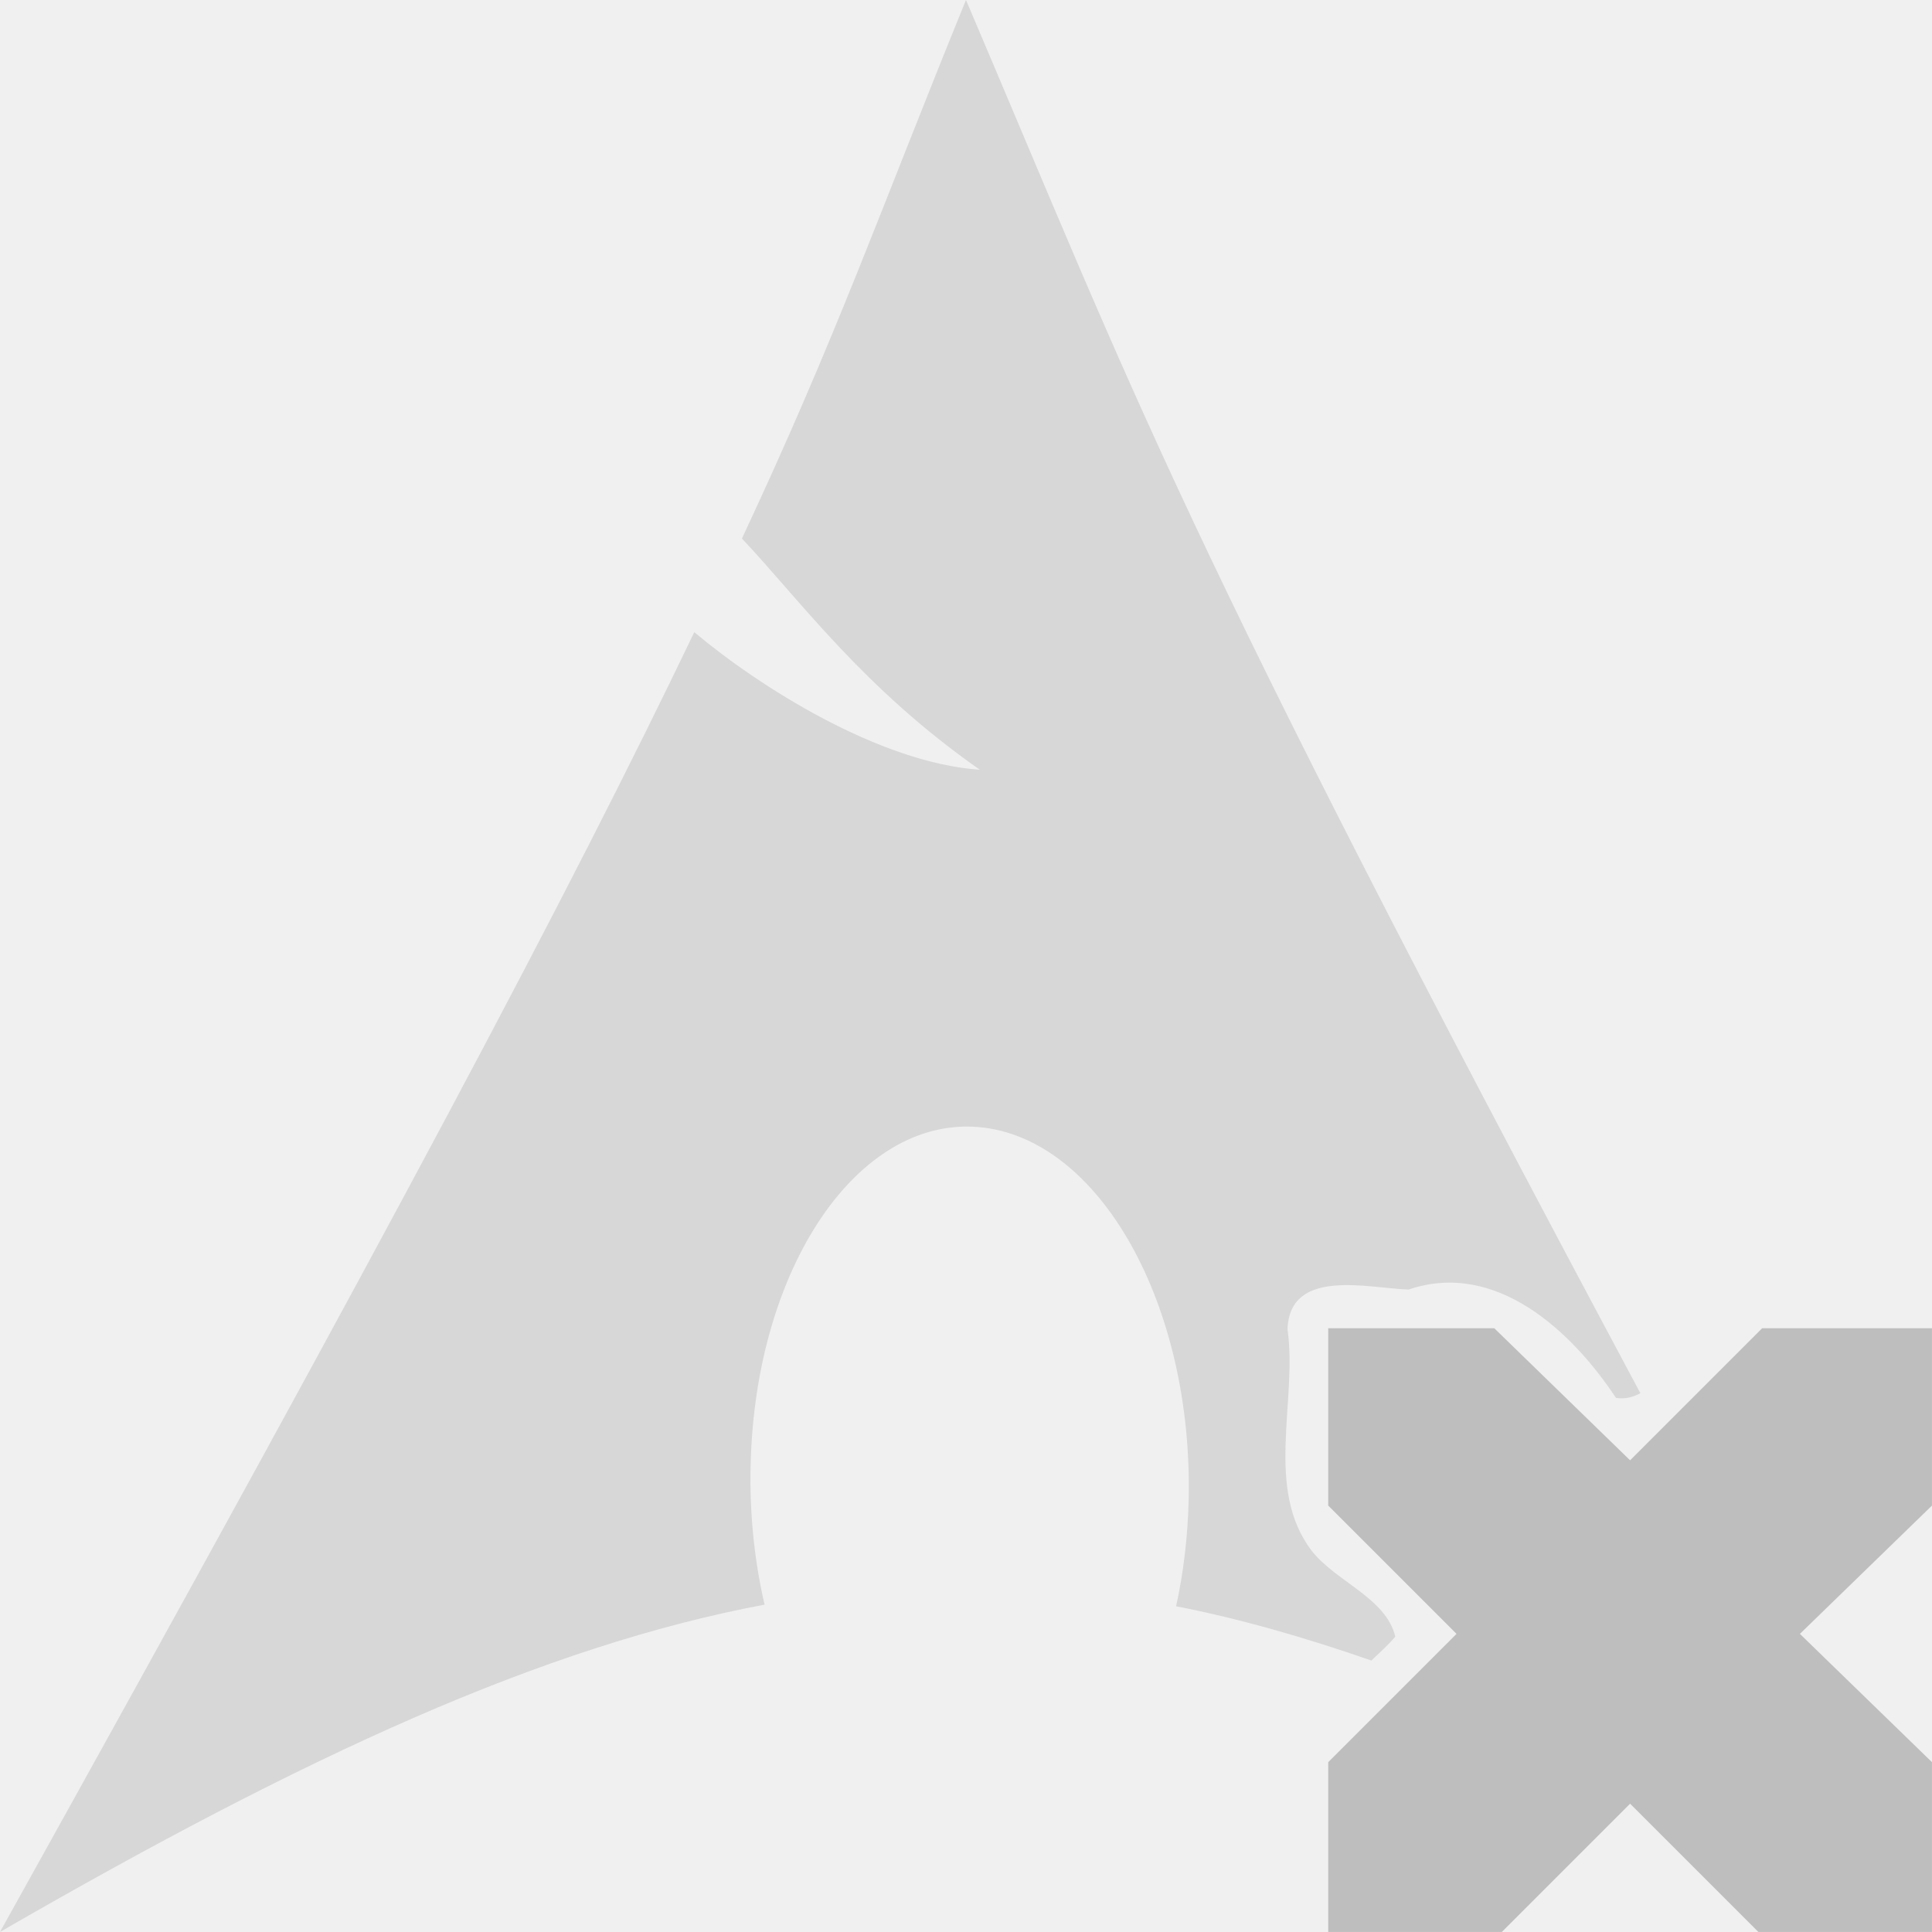
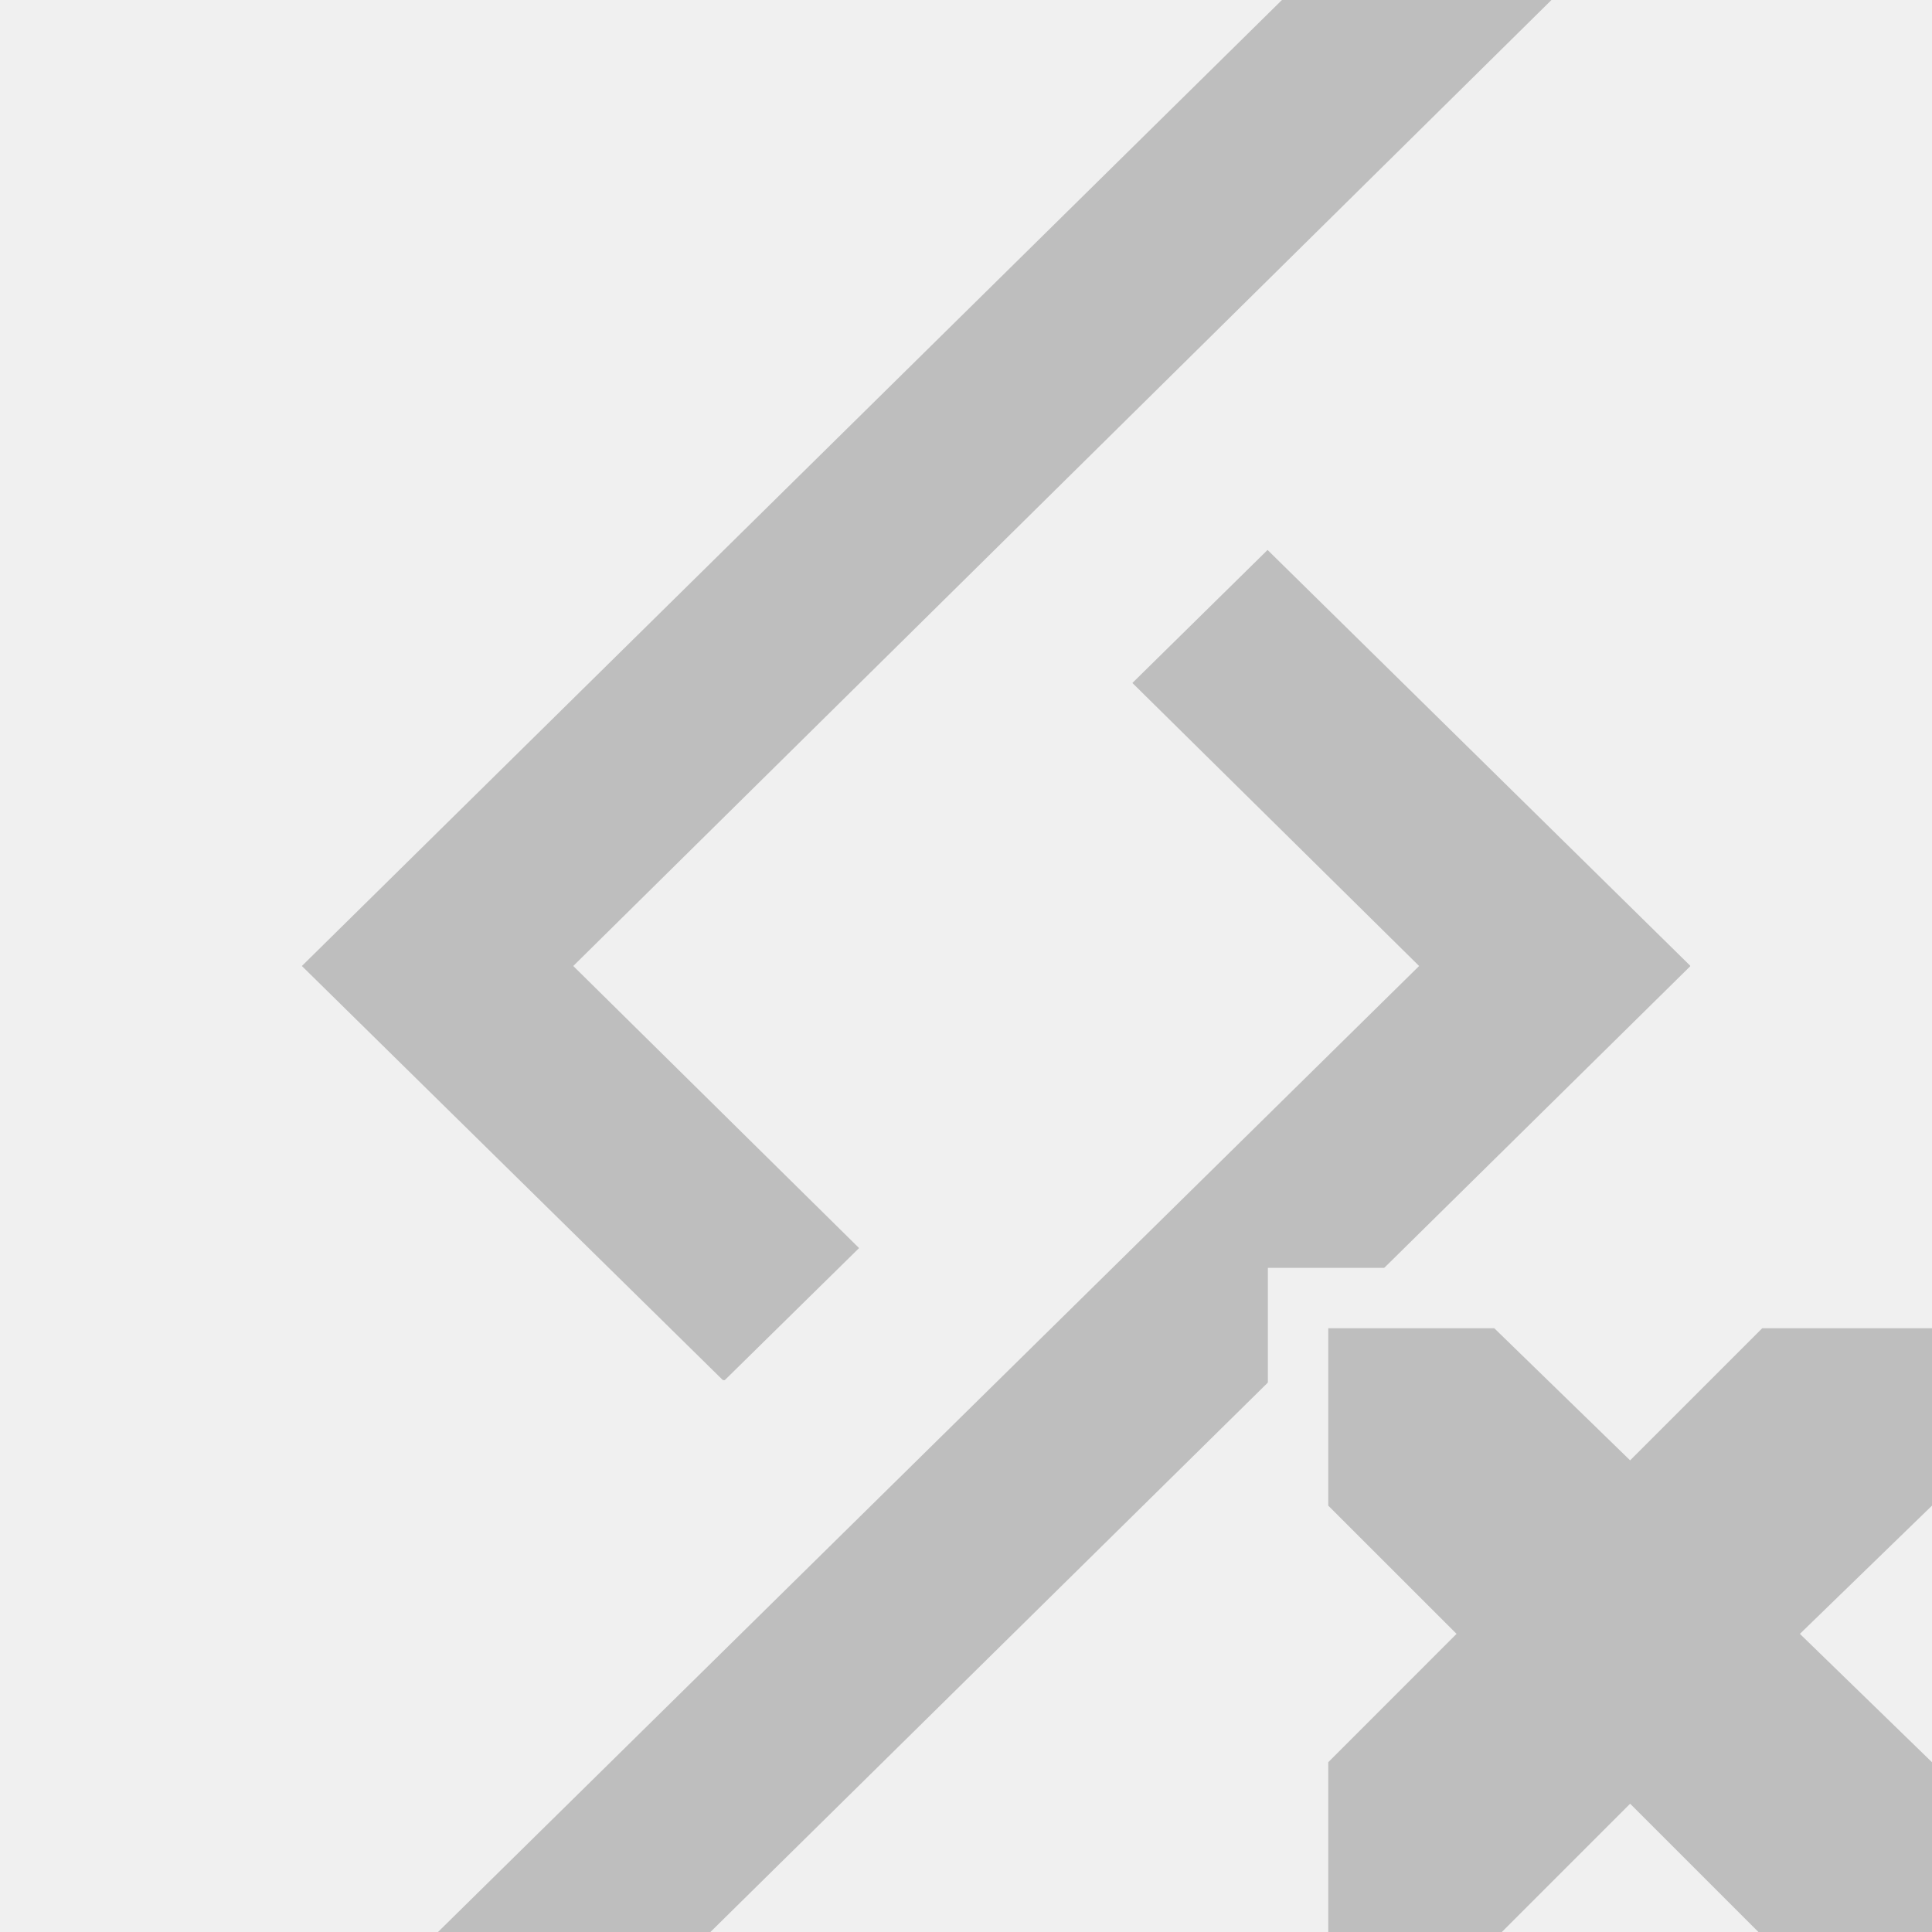
- <svg xmlns="http://www.w3.org/2000/svg" xmlns:xlink="http://www.w3.org/1999/xlink" width="32" height="32" id="svg2424" version="1.0">
-   <defs id="defs2426">
-     <linearGradient gradientUnits="userSpaceOnUse" id="path1082_2_" y2="129.347" x2="112.499" y1="6.137" x1="112.499" gradientTransform="translate(287,-83)">
-       <stop id="stop193" offset="0" style="stop-color:#ffffff;stop-opacity:0" />
-       <stop id="stop195" offset="1" style="stop-color:#ffffff;stop-opacity:0.275;" />
-       <midPointStop id="midPointStop197" style="stop-color:#FFFFFF" offset="0" />
-       <midPointStop id="midPointStop199" style="stop-color:#FFFFFF" offset="0.5" />
-       <midPointStop id="midPointStop201" style="stop-color:#000000" offset="1" />
-     </linearGradient>
-     <linearGradient id="linearGradient3388">
-       <stop style="stop-color:#000000;stop-opacity:0;" offset="0" id="stop3390" />
-       <stop style="stop-color:#000000;stop-opacity:0.371;" offset="1" id="stop3392" />
-     </linearGradient>
-     <linearGradient id="linearGradient4346">
-       <stop style="stop-color:#00bdec;stop-opacity:1" offset="0" id="stop4348" />
-       <stop style="stop-color:#40bfde;stop-opacity:1" offset="1" id="stop4350" />
-     </linearGradient>
-     <linearGradient xlink:href="#linearGradient4346" id="linearGradient4352" x1="400.614" y1="634.151" x2="616.486" y2="666.978" gradientUnits="userSpaceOnUse" />
-     <linearGradient id="linearGradient5323">
-       <stop style="stop-color:#6e6e6e;stop-opacity:1" offset="0" id="stop5325" />
-       <stop style="stop-color:#4d4d4d;stop-opacity:1" offset="1" id="stop5327" />
-     </linearGradient>
-     <linearGradient xlink:href="#linearGradient5323" id="linearGradient5329" x1="291.836" y1="238.082" x2="650.814" y2="348.969" gradientUnits="userSpaceOnUse" />
-     <linearGradient xlink:href="#path1082_2_" id="linearGradient2216" gradientUnits="userSpaceOnUse" gradientTransform="matrix(-0.3937741,0,0,0.393752,978.3497,416.9815)" x1="541.335" y1="104.507" x2="606.912" y2="303.14" />
-     <linearGradient gradientUnits="userSpaceOnUse" y2="666.978" x2="616.486" y1="634.151" x1="400.614" id="linearGradient4175" xlink:href="#linearGradient4346" />
-     <linearGradient gradientUnits="userSpaceOnUse" y2="348.969" x2="650.814" y1="238.082" x1="291.836" id="linearGradient4177" xlink:href="#linearGradient5323" />
-     <linearGradient y2="303.14" x2="606.912" y1="104.507" x1="541.335" gradientTransform="matrix(-0.3937741,0,0,0.393752,978.3497,416.9815)" gradientUnits="userSpaceOnUse" id="linearGradient4179" xlink:href="#path1082_2_" />
-     <linearGradient gradientUnits="userSpaceOnUse" y2="666.978" x2="616.486" y1="634.151" x1="400.614" id="linearGradient4178" xlink:href="#linearGradient4346" />
-     <linearGradient gradientUnits="userSpaceOnUse" y2="348.969" x2="650.814" y1="238.082" x1="291.836" id="linearGradient4180" xlink:href="#linearGradient5323" />
-     <linearGradient y2="303.14" x2="606.912" y1="104.507" x1="541.335" gradientTransform="matrix(-0.3937741,0,0,0.393752,978.3497,416.9815)" gradientUnits="userSpaceOnUse" id="linearGradient4182" xlink:href="#path1082_2_" />
-   </defs>
-   <g id="layer1" transform="translate(-309.5178,-259.6012)">
-     <g id="g2424" transform="matrix(1.347368,0,0,1.347368,-632.8824,-513.3437)">
-       <g id="g2210" transform="matrix(0.125,0,0,0.125,615.7189,519.2171)">
-         <path style="opacity:0.5;fill:#bebebe;fill-opacity:1;fill-rule:evenodd;stroke:none;stroke-width:1;stroke-linecap:round;stroke-linejoin:round;stroke-miterlimit:10;stroke-dasharray:none;stroke-opacity:1" d="M 16 0 C 14.576 3.492 13.875 5.532 12.289 8.92 C 13.261 9.951 14.292 11.394 16.23 12.75 C 14.559 12.635 12.562 11.364 11.5 10.471 C 9.47 14.706 6.453 20.406 0 32 C 5.07 29.073 9.001 27.267 12.664 26.578 C 12.507 25.903 12.424 25.168 12.43 24.406 L 12.434 24.246 C 12.514 20.997 14.205 18.498 16.207 18.668 C 18.209 18.838 19.768 21.61 19.688 24.859 C 19.672 25.471 19.601 26.059 19.48 26.605 C 20.528 26.81 21.602 27.117 22.715 27.504 C 22.852 27.373 22.998 27.241 23.111 27.109 C 22.958 26.468 22.131 26.199 21.73 25.691 C 20.938 24.659 21.493 23.215 21.326 22.018 C 21.359 20.986 22.681 21.341 23.332 21.359 C 24.776 20.868 26.037 22.051 26.766 23.154 C 26.914 23.177 27.047 23.143 27.17 23.076 C 19.506 8.744 18.823 6.624 16 0 z " transform="matrix(5.9375,0,0,5.9375,669.7501,435.6232)" id="path2518-5" />
-         <path d="m 800.375,566.248 16.328,0 13.359,12.988 12.988,-12.988 16.699,0 0,17.441 -12.988,12.617 12.988,12.617 0,16.699 -17.07,0 -12.617,-12.617 -12.617,12.617 -17.07,0 0,-16.699 12.617,-12.617 -12.617,-12.617 0,-17.441 z" id="path3761-2-3-5-4-8-9-8-0-9-3" style="color:#bebebe;display:inline;overflow:visible;visibility:visible;fill:#bebebe;fill-opacity:1;stroke:none;stroke-width:2;marker:none" />
-       </g>
+ <svg xmlns="http://www.w3.org/2000/svg" width="32" height="32" viewBox="0 0 32 32" fill="none">
+   <path d="M22 22H24.75L27 24.188L29.188 22H32V24.938L29.812 27.062L32 29.188V32H29.125L27 29.875L24.875 32H22V29.188L24.125 27.062L22 24.938V22Z" fill="#BEBEBE" />
+   <g clip-path="url(#clip0_112_34)">
+     <path d="M21.233 0L5 16L11.973 22.859H12.005L14.229 20.672L9.495 16L25.697 0H21.233Z" fill="#BEBEBE" />
+     <mask id="mask0_112_34" style="mask-type:alpha" maskUnits="userSpaceOnUse" x="7" y="9" width="21" height="23">
+       <path d="M18 9H28V21H21V32H7L18 21V9Z" fill="#D9D9D9" />
+     </mask>
+     <g mask="url(#mask0_112_34)">
+       <path d="M11.767 32L28 16L20.995 9.109L18.756 11.312L23.505 16L7.255 32H11.767Z" fill="#BEBEBE" />
    </g>
  </g>
+   <defs>
+     <clipPath id="clip0_112_34">
+       <rect width="23" height="32" fill="white" transform="translate(5)" />
+     </clipPath>
+   </defs>
</svg>
